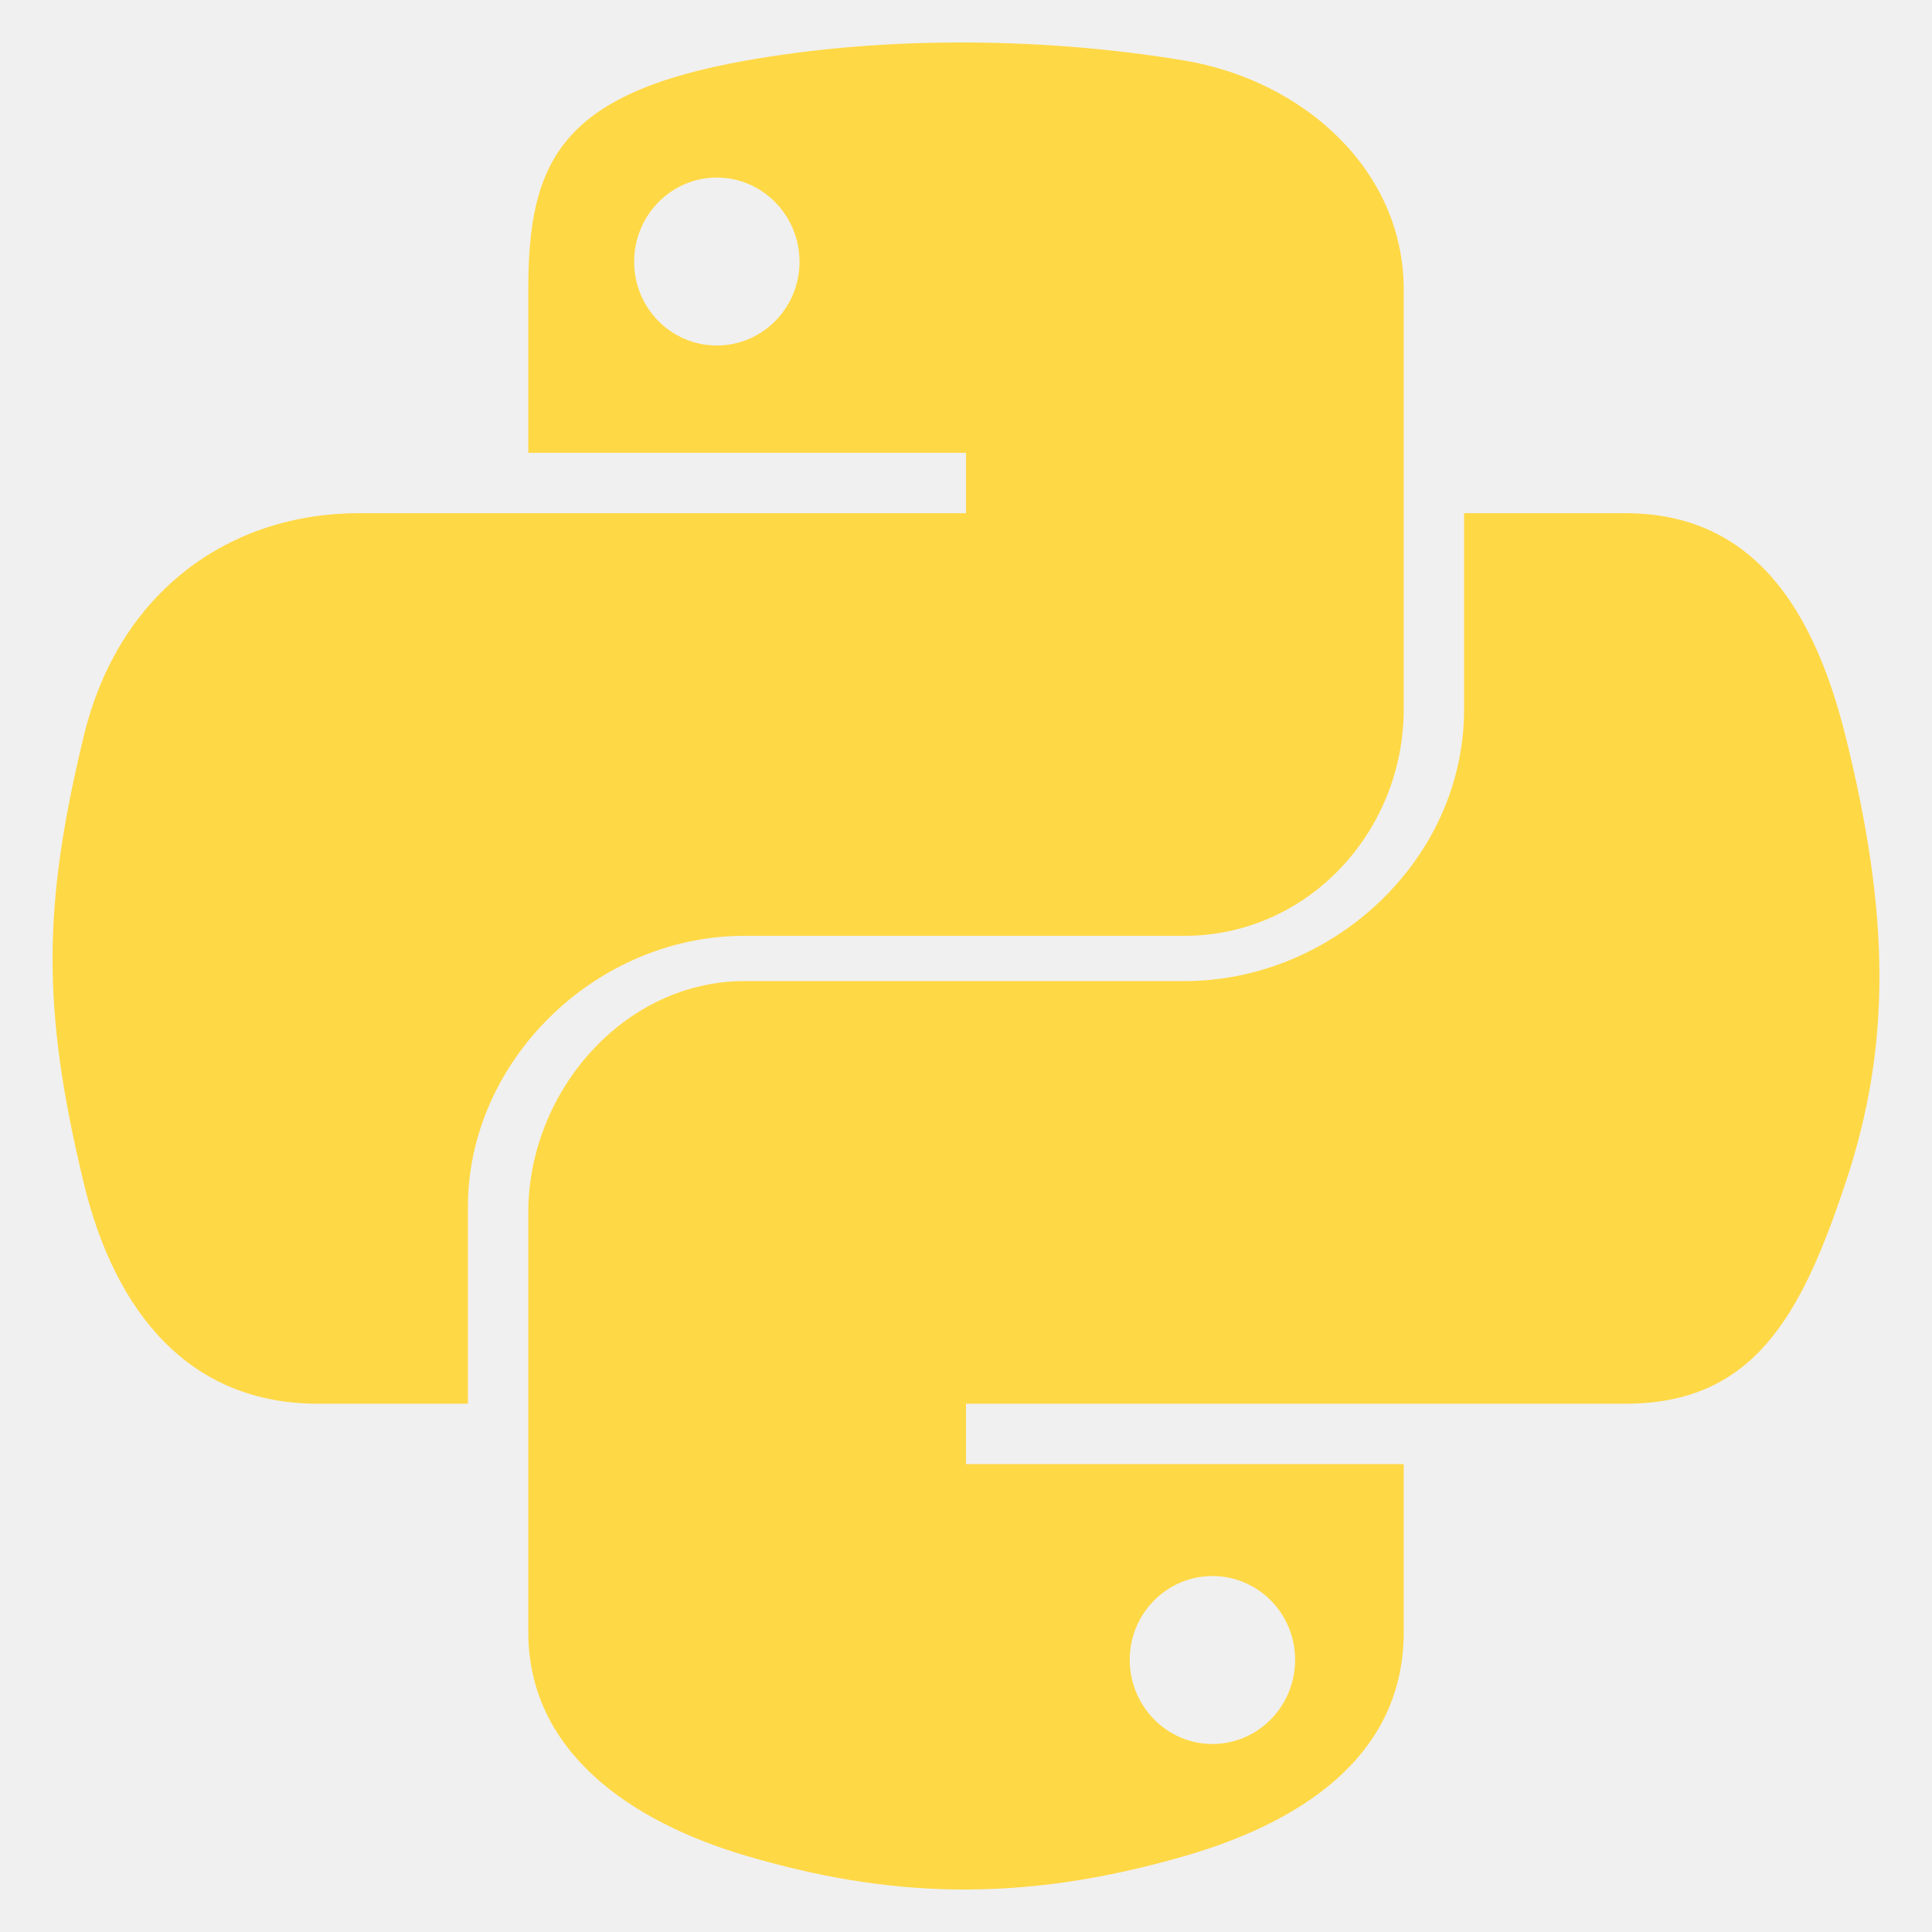
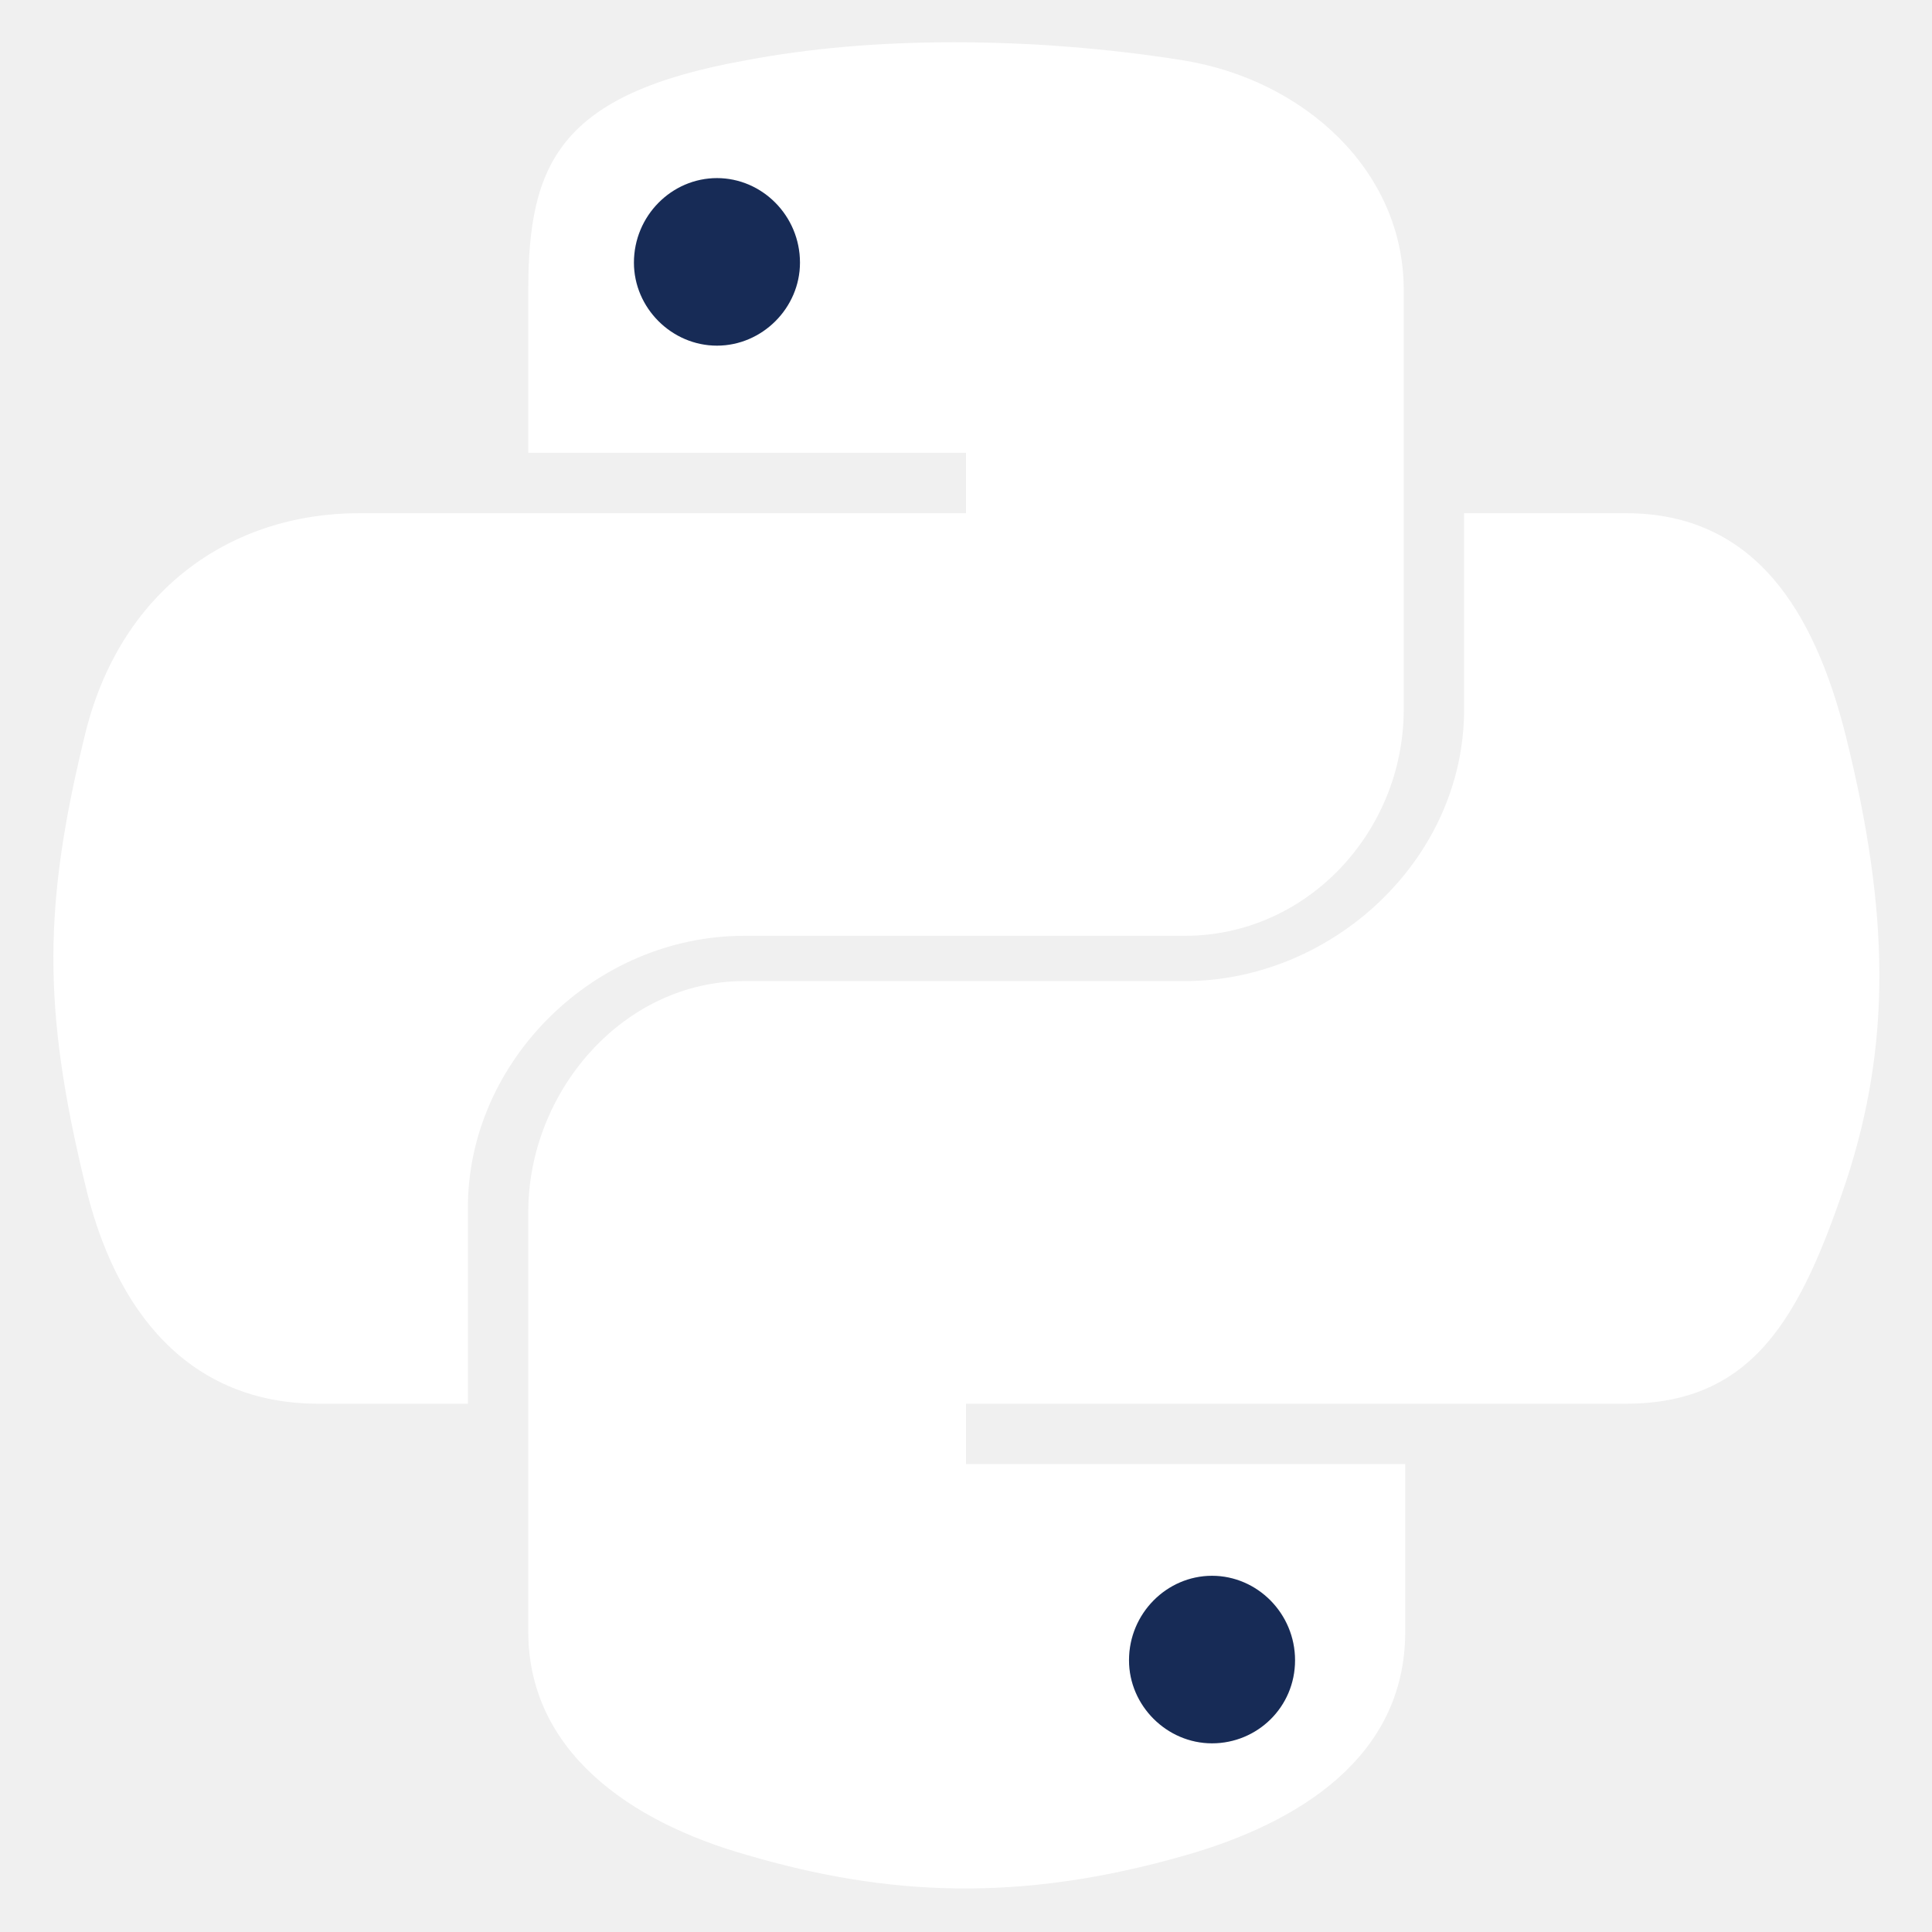
- <svg viewBox="0 0 128 128">
-   <path fill="#FFD845" d="M49.33 62h29.159c8.117 0 14.511-6.868 14.511-15.019v-27.798c0-7.912-6.632-13.856-14.555-15.176-5.014-.835-10.195-1.215-15.187-1.191-4.99.023-9.612.448-13.805 1.191-12.355 2.181-14.453 6.751-14.453 15.176v10.817h29v4h-40.224c-8.484 0-15.914 5.108-18.237 14.811-2.681 11.12-2.8 17.919 0 29.53 2.075 8.642 7.03 14.659 15.515 14.659h9.946v-13.048c0-9.637 8.428-17.952 18.33-17.952zm-1.838-39.11c-3.026 0-5.478-2.479-5.478-5.545 0-3.079 2.451-5.581 5.478-5.581 3.015 0 5.479 2.502 5.479 5.581-.001 3.066-2.465 5.545-5.479 5.545zM122.281 48.811c-2.098-8.448-6.103-14.811-14.599-14.811h-10.682v12.981c0 10.05-8.794 18.019-18.511 18.019h-29.159c-7.988 0-14.33 7.326-14.33 15.326v27.8c0 7.91 6.745 12.564 14.462 14.834 9.242 2.717 17.994 3.208 29.051 0 7.349-2.129 14.487-6.411 14.487-14.834v-11.126h-29v-4h43.682c8.484 0 11.647-5.776 14.599-14.66 3.047-9.145 2.916-17.799 0-29.529zm-41.955 55.606c3.027 0 5.479 2.479 5.479 5.547 0 3.076-2.451 5.579-5.479 5.579-3.015 0-5.478-2.502-5.478-5.579 0-3.068 2.463-5.547 5.478-5.547z" />
+ <svg xmlns="http://www.w3.org/2000/svg" version="1.1" id="Layer_1" x="0px" y="0px" viewBox="0 0 128 128" style="enable-background:new 0 0 128 128;" xml:space="preserve">
+   <style type="text/css">
+ 	.st0{fill:#FFFFFF;}
+ 	.st1{fill:#172B56;}
+ </style>
+   <path class="st0" d="M49.3,62h29.2C86.6,62,93,55.1,93,47V19.2C93,11.3,86.4,5.3,78.4,4c-5-0.8-10.2-1.2-15.2-1.2  c-5,0-9.6,0.4-13.8,1.2C37.1,6.2,35,10.8,35,19.2V30h29v4H23.8c-8.5,0-15.9,5.1-18.2,14.8c-2.7,11.1-2.8,17.9,0,29.5  C7.6,87,12.6,93,21.1,93H31V80C31,70.3,39.4,62,49.3,62z M47.5,22.9c-3,0-5.5-2.5-5.5-5.5c0-3.1,2.5-5.6,5.5-5.6  c3,0,5.5,2.5,5.5,5.6C53,20.4,50.5,22.9,47.5,22.9z M122.3,48.8c-2.1-8.4-6.1-14.8-14.6-14.8H97v13c0,10-8.8,18-18.5,18H49.3  c-8,0-14.3,7.3-14.3,15.3v27.8c0,7.9,6.7,12.6,14.5,14.8c9.2,2.7,18,3.2,29.1,0c7.3-2.1,14.5-6.4,14.5-14.8V97H64v-4h43.7  c8.5,0,11.6-5.8,14.6-14.7C125.3,69.2,125.2,60.5,122.3,48.8L122.3,48.8z M80.3,104.4c3,0,5.5,2.5,5.5,5.5c0,3.1-2.5,5.6-5.5,5.6  c-3,0-5.5-2.5-5.5-5.6C74.8,106.9,77.3,104.4,80.3,104.4z" />
+   <path class="st1" d="M47.5,22.9c-3,0-5.5-2.5-5.5-5.5c0-3.1,2.5-5.6,5.5-5.6c3,0,5.5,2.5,5.5,5.6C53,20.4,50.5,22.9,47.5,22.9z" />
+   <path class="st1" d="M80.3,115.5c-3,0-5.5-2.5-5.5-5.5c0-3.1,2.5-5.6,5.5-5.6c3,0,5.5,2.5,5.5,5.6C85.8,113.1,83.3,115.5,80.3,115.5  z" />
</svg>
